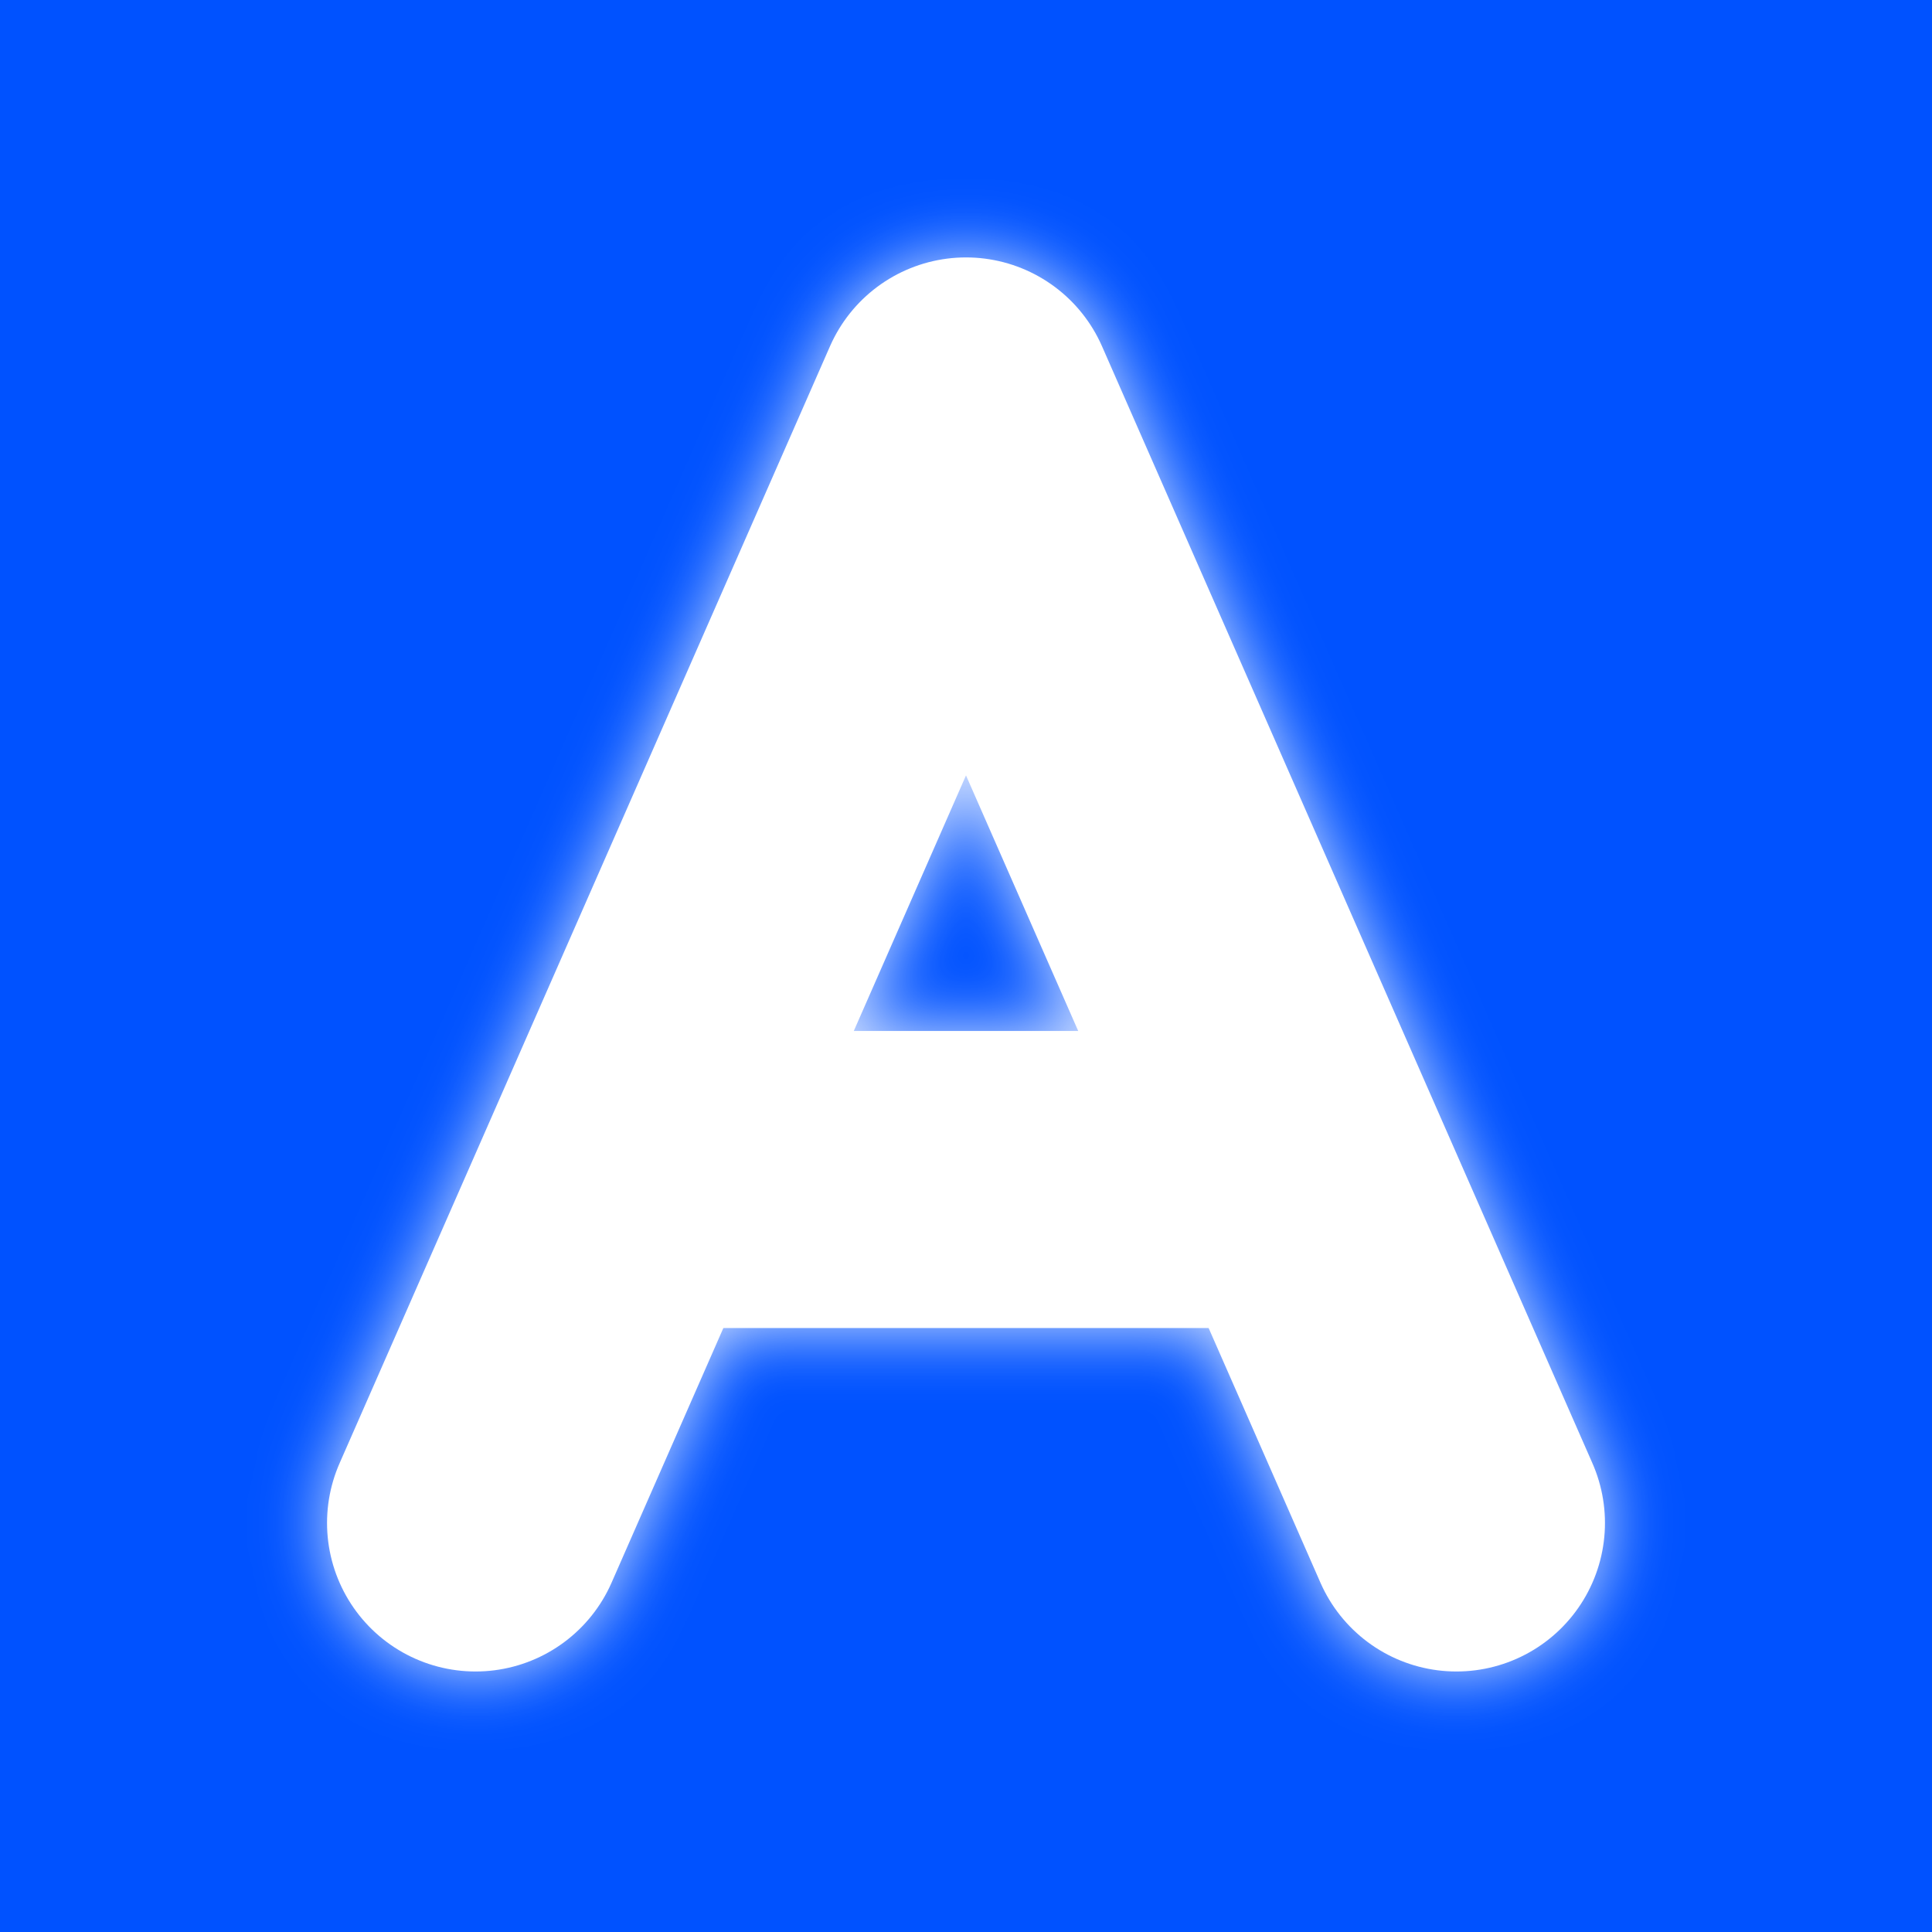
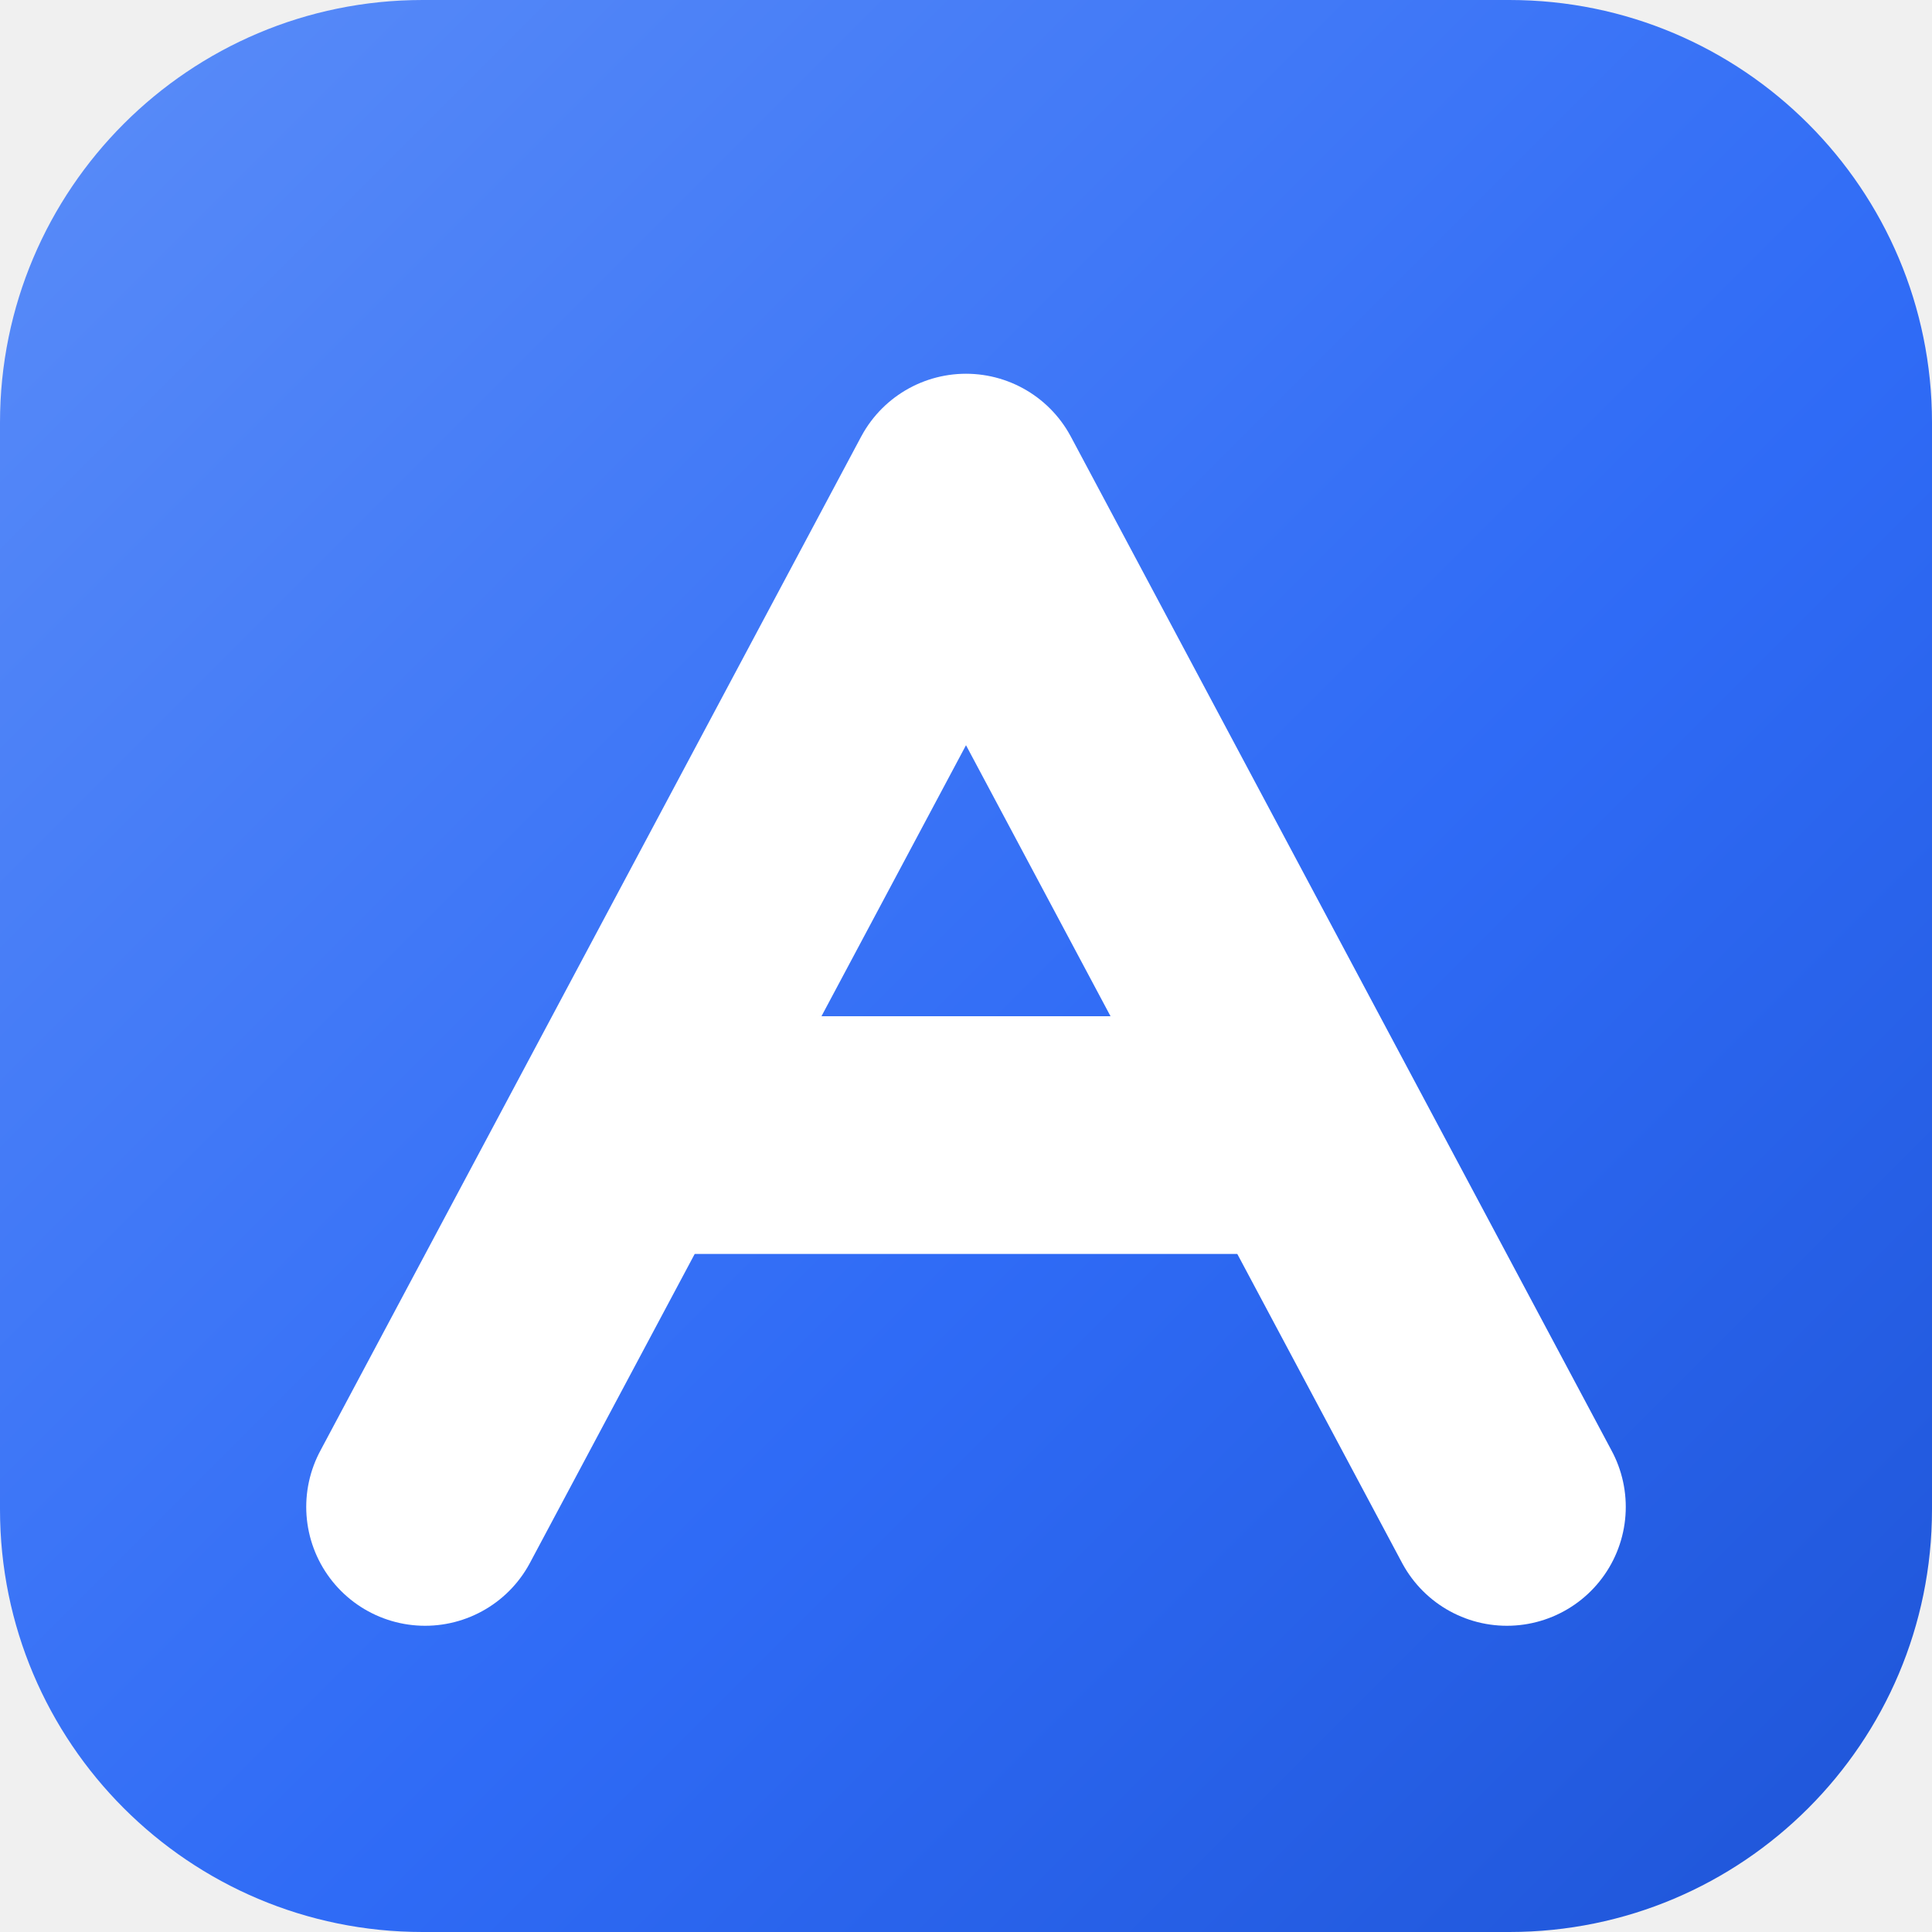
<svg xmlns="http://www.w3.org/2000/svg" viewBox="0 0 1024 1024">
  <defs>
-     <filter id="glow" x="-40%" y="-40%" width="180%" height="180%">
-       <feGaussianBlur stdDeviation="22" />
-     </filter>
+     <linearGradient id="g" x1="0" y1="0" x2="1" y2="1">
+       <stop offset="0" stop-color="#5B8DF8" />
+       <stop offset="0.58" stop-color="#2F6BF6" />
+       <stop offset="1" stop-color="#1E54D6" />
+     </linearGradient>
  </defs>
-   <rect width="1024" height="1024" fill="#0052FF" />
-   <g transform="translate(512 512) scale(0.82) translate(-512 -512)">
-     <g filter="url(#glow)" fill="none" stroke="#FFFFFF" stroke-width="192" stroke-linecap="round" stroke-linejoin="round" opacity="0.85">
-       <path d="M195 872 L512 150 L829 872" />
-       <path d="M293 650 L731 650" />
-     </g>
-     <g fill="none" stroke="#FFFFFF" stroke-width="192" stroke-linecap="round" stroke-linejoin="round">
-       <path d="M195 872 L512 150 L829 872" />
-       <path d="M293 650 L731 650" />
-     </g>
+   <rect width="1024" height="1024" rx="224" fill="url(#g)" />
+   <g transform="translate(512 512) scale(0.84) translate(-512 -512)" fill="none" stroke="#FFFFFF" stroke-width="150" stroke-linecap="round" stroke-linejoin="round">
+     <path d="M170.7 853.3 L512 213.3 L853.3 853.3" />
+     <path d="M309.3 618.7 L714.7 618.7" />
  </g>
</svg>
